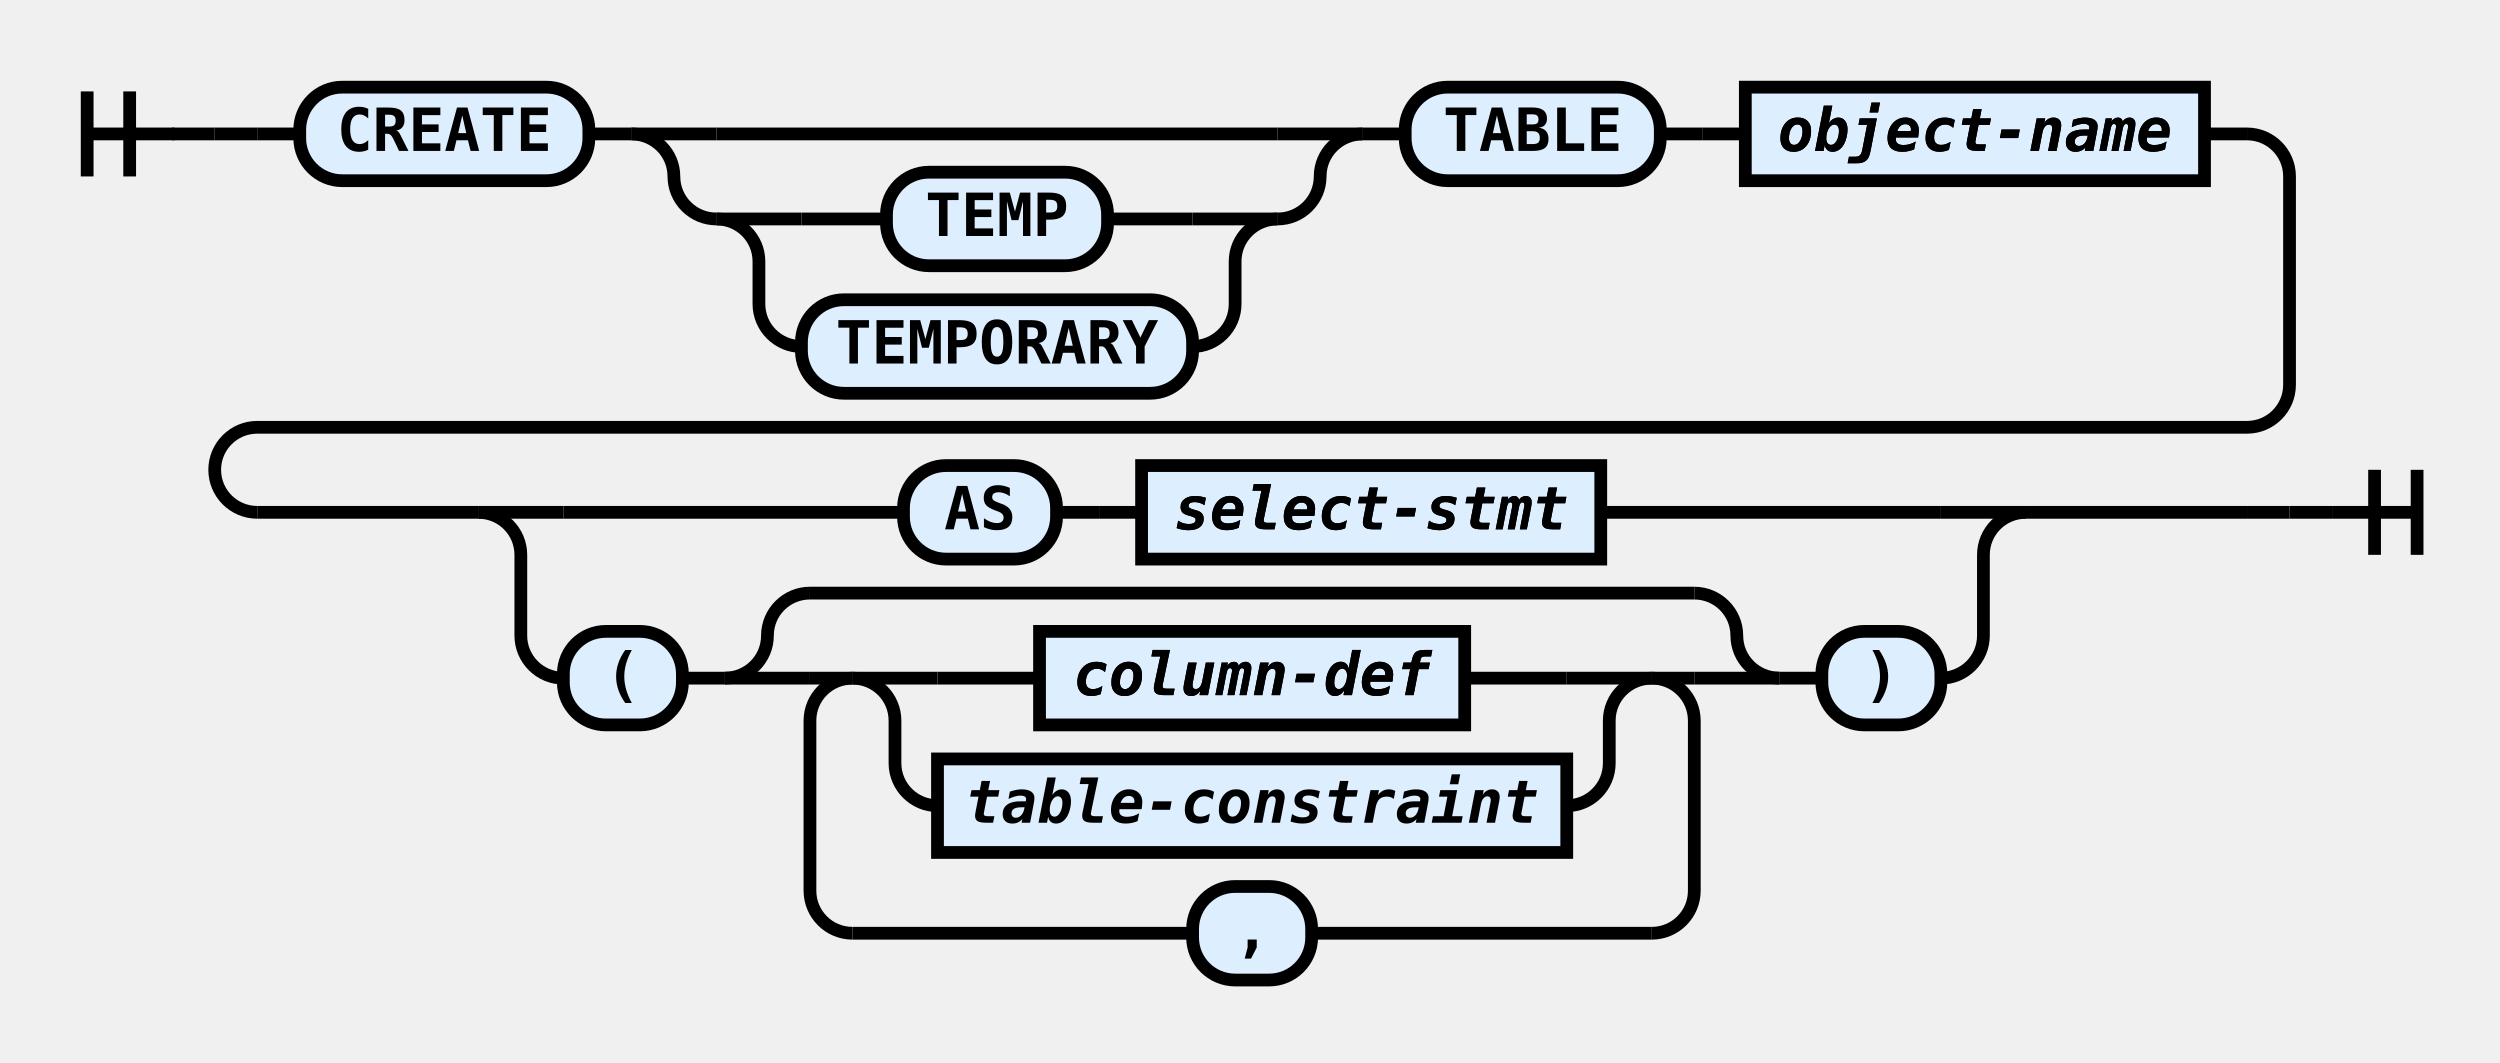
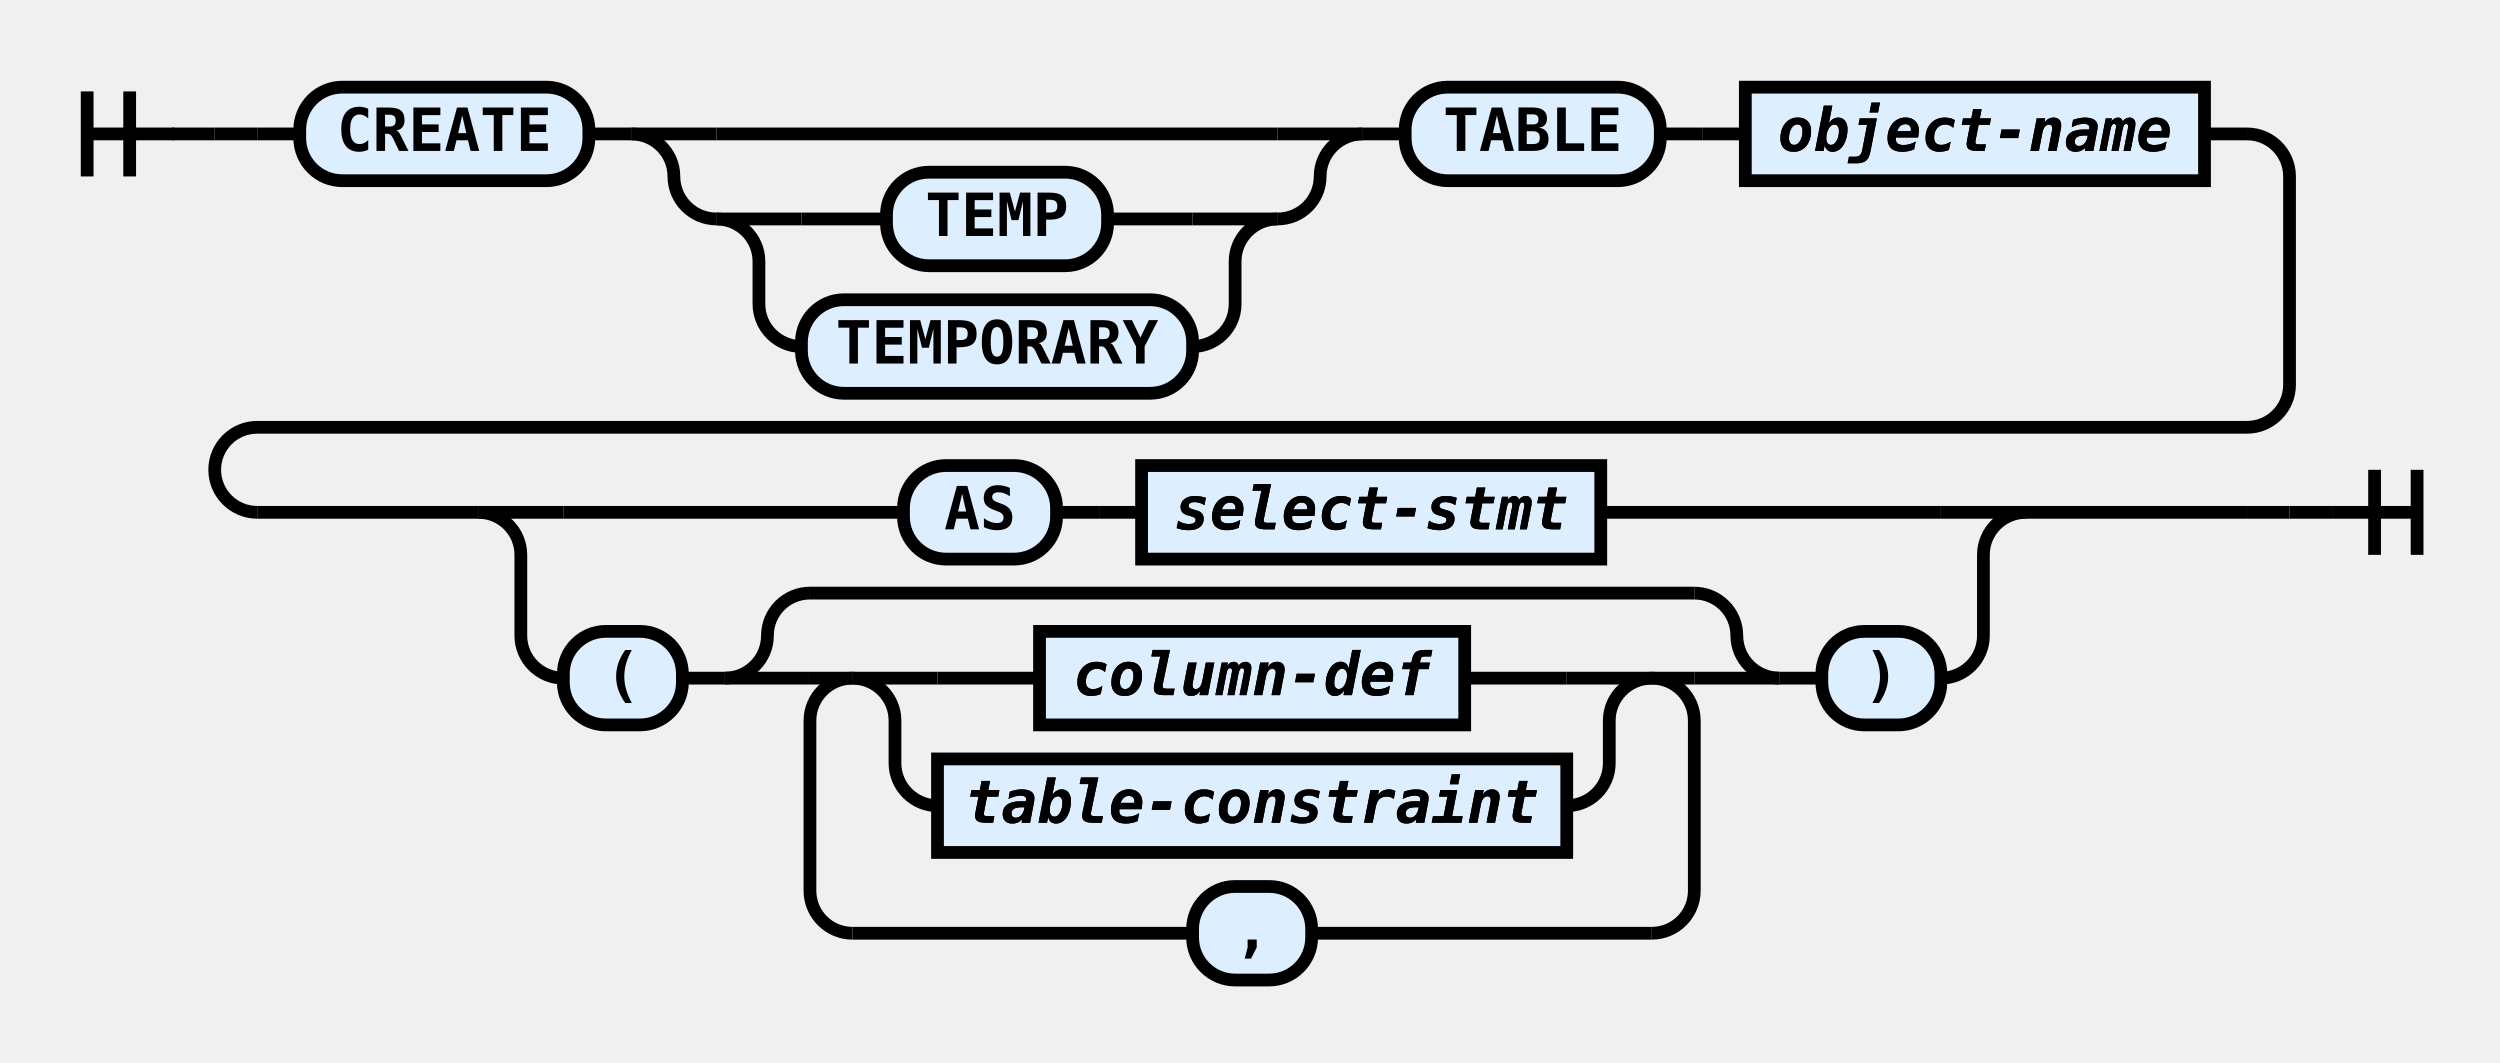
<svg xmlns="http://www.w3.org/2000/svg" class="railroad-diagram" height="250" viewBox="0 0 588 250" width="588">
  <g transform="translate(.5 .5)">
    <style type="text/css">
svg.railroad-diagram path {
    stroke-width: 3;
    stroke: black;
    fill: rgba(0,0,0,0);
}
svg.railroad-diagram text {
    font-family: "Consolas", "Monospace";
    font-size: 14px;
    font-weight: bold;
    text-anchor: middle;
}
svg.railroad-diagram text.diagram-text {
    font-size: 12px;
}
svg.railroad-diagram text.diagram-arrow {
    font-size: 16px;
}
svg.railroad-diagram text.label {
    text-anchor: start;
}
svg.railroad-diagram text.comment {
    font-family: "Consolas", "Monospace";
    font-size: 12px;
    font-style: italic;
}
svg.railroad-diagram g.non-terminal text {
    font-style: italic;
}
svg.railroad-diagram rect {
    stroke-width: 3;
    stroke: black;
    fill: #ddeeff;
}
svg.railroad-diagram path.diagram-text {
    stroke-width: 3;
    stroke: black;
    fill: white;
    cursor: help;
}
svg.railroad-diagram g.diagram-text:hover path.diagram-text {
    fill: #eee;
}
        </style>
    <path d="M 20 21 v 20 m 10 -20 v 20 m -10 -10 h 20.5" />
    <path d="M40 31h10" />
    <g>
      <path d="M50 31h0" />
      <path d="M538 120h0" />
      <g>
        <path d="M50 31h0" />
        <path d="M50 31h10" />
        <g>
          <path d="M60 31h10" />
          <path d="M518 31h10" />
          <g class="terminal">
            <path d="M70 31h0" />
            <path d="M138 31h0" />
            <rect height="22" rx="10" ry="10" width="68" x="70" y="20" />
            <text x="104" y="35">CREATE</text>
          </g>
          <path d="M138 31h10" />
          <g>
            <path d="M148 31h0" />
            <path d="M320 31h0" />
            <path d="M148 31h20" />
            <g>
              <path d="M168 31h132" />
            </g>
            <path d="M300 31h20" />
            <path d="M148 31a10 10 0 0 1 10 10v0a10 10 0 0 0 10 10" />
            <g>
              <path d="M168 51h0" />
              <path d="M300 51h0" />
              <path d="M168 51h20" />
              <g class="terminal">
                <path d="M188 51h20" />
                <path d="M260 51h20" />
                <rect height="22" rx="10" ry="10" width="52" x="208" y="40" />
                <text x="234" y="55">TEMP</text>
              </g>
              <path d="M280 51h20" />
              <path d="M168 51a10 10 0 0 1 10 10v10a10 10 0 0 0 10 10" />
              <g class="terminal">
                <path d="M188 81h0" />
                <path d="M280 81h0" />
                <rect height="22" rx="10" ry="10" width="92" x="188" y="70" />
                <text x="234" y="85">TEMPORARY</text>
              </g>
              <path d="M280 81a10 10 0 0 0 10 -10v-10a10 10 0 0 1 10 -10" />
            </g>
            <path d="M300 51a10 10 0 0 0 10 -10v0a10 10 0 0 1 10 -10" />
          </g>
          <path d="M320 31h10" />
          <g class="terminal">
            <path d="M330 31h0" />
            <path d="M390 31h0" />
            <rect height="22" rx="10" ry="10" width="60" x="330" y="20" />
            <text x="360" y="35">TABLE</text>
          </g>
          <path d="M390 31h10" />
          <path d="M400 31h10" />
          <g class="non-terminal">
            <path d="M410 31h0" />
            <path d="M518 31h0" />
            <rect height="22" width="108" x="410" y="20" />
            <a href="https://rspeele.gitbooks.io/rezoom-sql/doc/Language/Name.html#object-name">
              <text x="464" y="35">object-name</text>
              <text x="464" y="35">object-name</text>
            </a>
          </g>
        </g>
        <path d="M528 31a10 10 0 0 1 10 10v49a10 10 0 0 1 -10 10h-468a10 10 0 0 0 -10 10v0a10 10 0 0 0 10 10" />
        <g>
          <path d="M60 120h52" />
          <path d="M476 120h52" />
          <path d="M112 120h20" />
          <g>
            <path d="M132 120h80" />
            <path d="M376 120h80" />
            <g class="terminal">
              <path d="M212 120h0" />
              <path d="M248 120h0" />
              <rect height="22" rx="10" ry="10" width="36" x="212" y="109" />
              <text x="230" y="124">AS</text>
            </g>
            <path d="M248 120h10" />
            <path d="M258 120h10" />
            <g class="non-terminal">
              <path d="M268 120h0" />
              <path d="M376 120h0" />
              <rect height="22" width="108" x="268" y="109" />
              <a href="https://rspeele.gitbooks.io/rezoom-sql/doc/Language/SelectStmt.html#select-stmt">
                <text x="322" y="124">select-stmt</text>
                <text x="322" y="124">select-stmt</text>
              </a>
            </g>
          </g>
          <path d="M456 120h20" />
          <path d="M112 120a10 10 0 0 1 10 10v19a10 10 0 0 0 10 10" />
          <g>
            <path d="M132 159h0" />
            <path d="M456 159h0" />
            <g class="terminal">
              <path d="M132 159h0" />
              <path d="M160 159h0" />
              <rect height="22" rx="10" ry="10" width="28" x="132" y="148" />
              <text x="146" y="163">(</text>
            </g>
            <path d="M160 159h10" />
            <g>
              <path d="M170 159h0" />
              <path d="M418 159h0" />
              <path d="M170 159a10 10 0 0 0 10 -10v0a10 10 0 0 1 10 -10" />
              <g>
                <path d="M190 139h208" />
              </g>
              <path d="M398 139a10 10 0 0 1 10 10v0a10 10 0 0 0 10 10" />
              <path d="M170 159h20" />
              <g>
                <path d="M190 159h0" />
                <path d="M398 159h0" />
                <path d="M190 159h10" />
                <g>
                  <path d="M200 159h0" />
                  <path d="M388 159h0" />
                  <path d="M200 159h20" />
                  <g class="non-terminal">
                    <path d="M220 159h24" />
                    <path d="M344 159h24" />
                    <rect height="22" width="100" x="244" y="148" />
                    <a href="https://rspeele.gitbooks.io/rezoom-sql/doc/Language/CreateTableStmt.html#column-def">
                      <text x="294" y="163">column-def</text>
                      <text x="294" y="163">column-def</text>
                    </a>
                  </g>
                  <path d="M368 159h20" />
                  <path d="M200 159a10 10 0 0 1 10 10v10a10 10 0 0 0 10 10" />
                  <g class="non-terminal">
                    <path d="M220 189h0" />
                    <path d="M368 189h0" />
                    <rect height="22" width="148" x="220" y="178" />
-                     <text x="294" y="193">table-constraint</text>
+                     <a href="https://rspeele.gitbooks.io/rezoom-sql/doc/Language/CreateTableStmt.html#table-constraint">
+                       <text x="294" y="193">table-constraint</text>
+                       <text x="294" y="193">table-constraint</text>
+                     </a>
                  </g>
                  <path d="M368 189a10 10 0 0 0 10 -10v-10a10 10 0 0 1 10 -10" />
                </g>
                <path d="M388 159h10" />
                <path d="M200 159a10 10 0 0 0 -10 10v40a10 10 0 0 0 10 10" />
                <g class="terminal">
                  <path d="M200 219h80" />
                  <path d="M308 219h80" />
                  <rect height="22" rx="10" ry="10" width="28" x="280" y="208" />
                  <text x="294" y="223">,</text>
                </g>
                <path d="M388 219a10 10 0 0 0 10 -10v-40a10 10 0 0 0 -10 -10" />
              </g>
              <path d="M398 159h20" />
            </g>
            <path d="M418 159h10" />
            <g class="terminal">
              <path d="M428 159h0" />
              <path d="M456 159h0" />
              <rect height="22" rx="10" ry="10" width="28" x="428" y="148" />
              <text x="442" y="163">)</text>
            </g>
          </g>
          <path d="M456 159a10 10 0 0 0 10 -10v-19a10 10 0 0 1 10 -10" />
        </g>
        <path d="M528 120h10" />
        <path d="M538 120h0" />
      </g>
    </g>
    <path d="M538 120h10" />
    <path d="M 548 120 h 20 m -10 -10 v 20 m 10 -20 v 20" />
  </g>
</svg>
